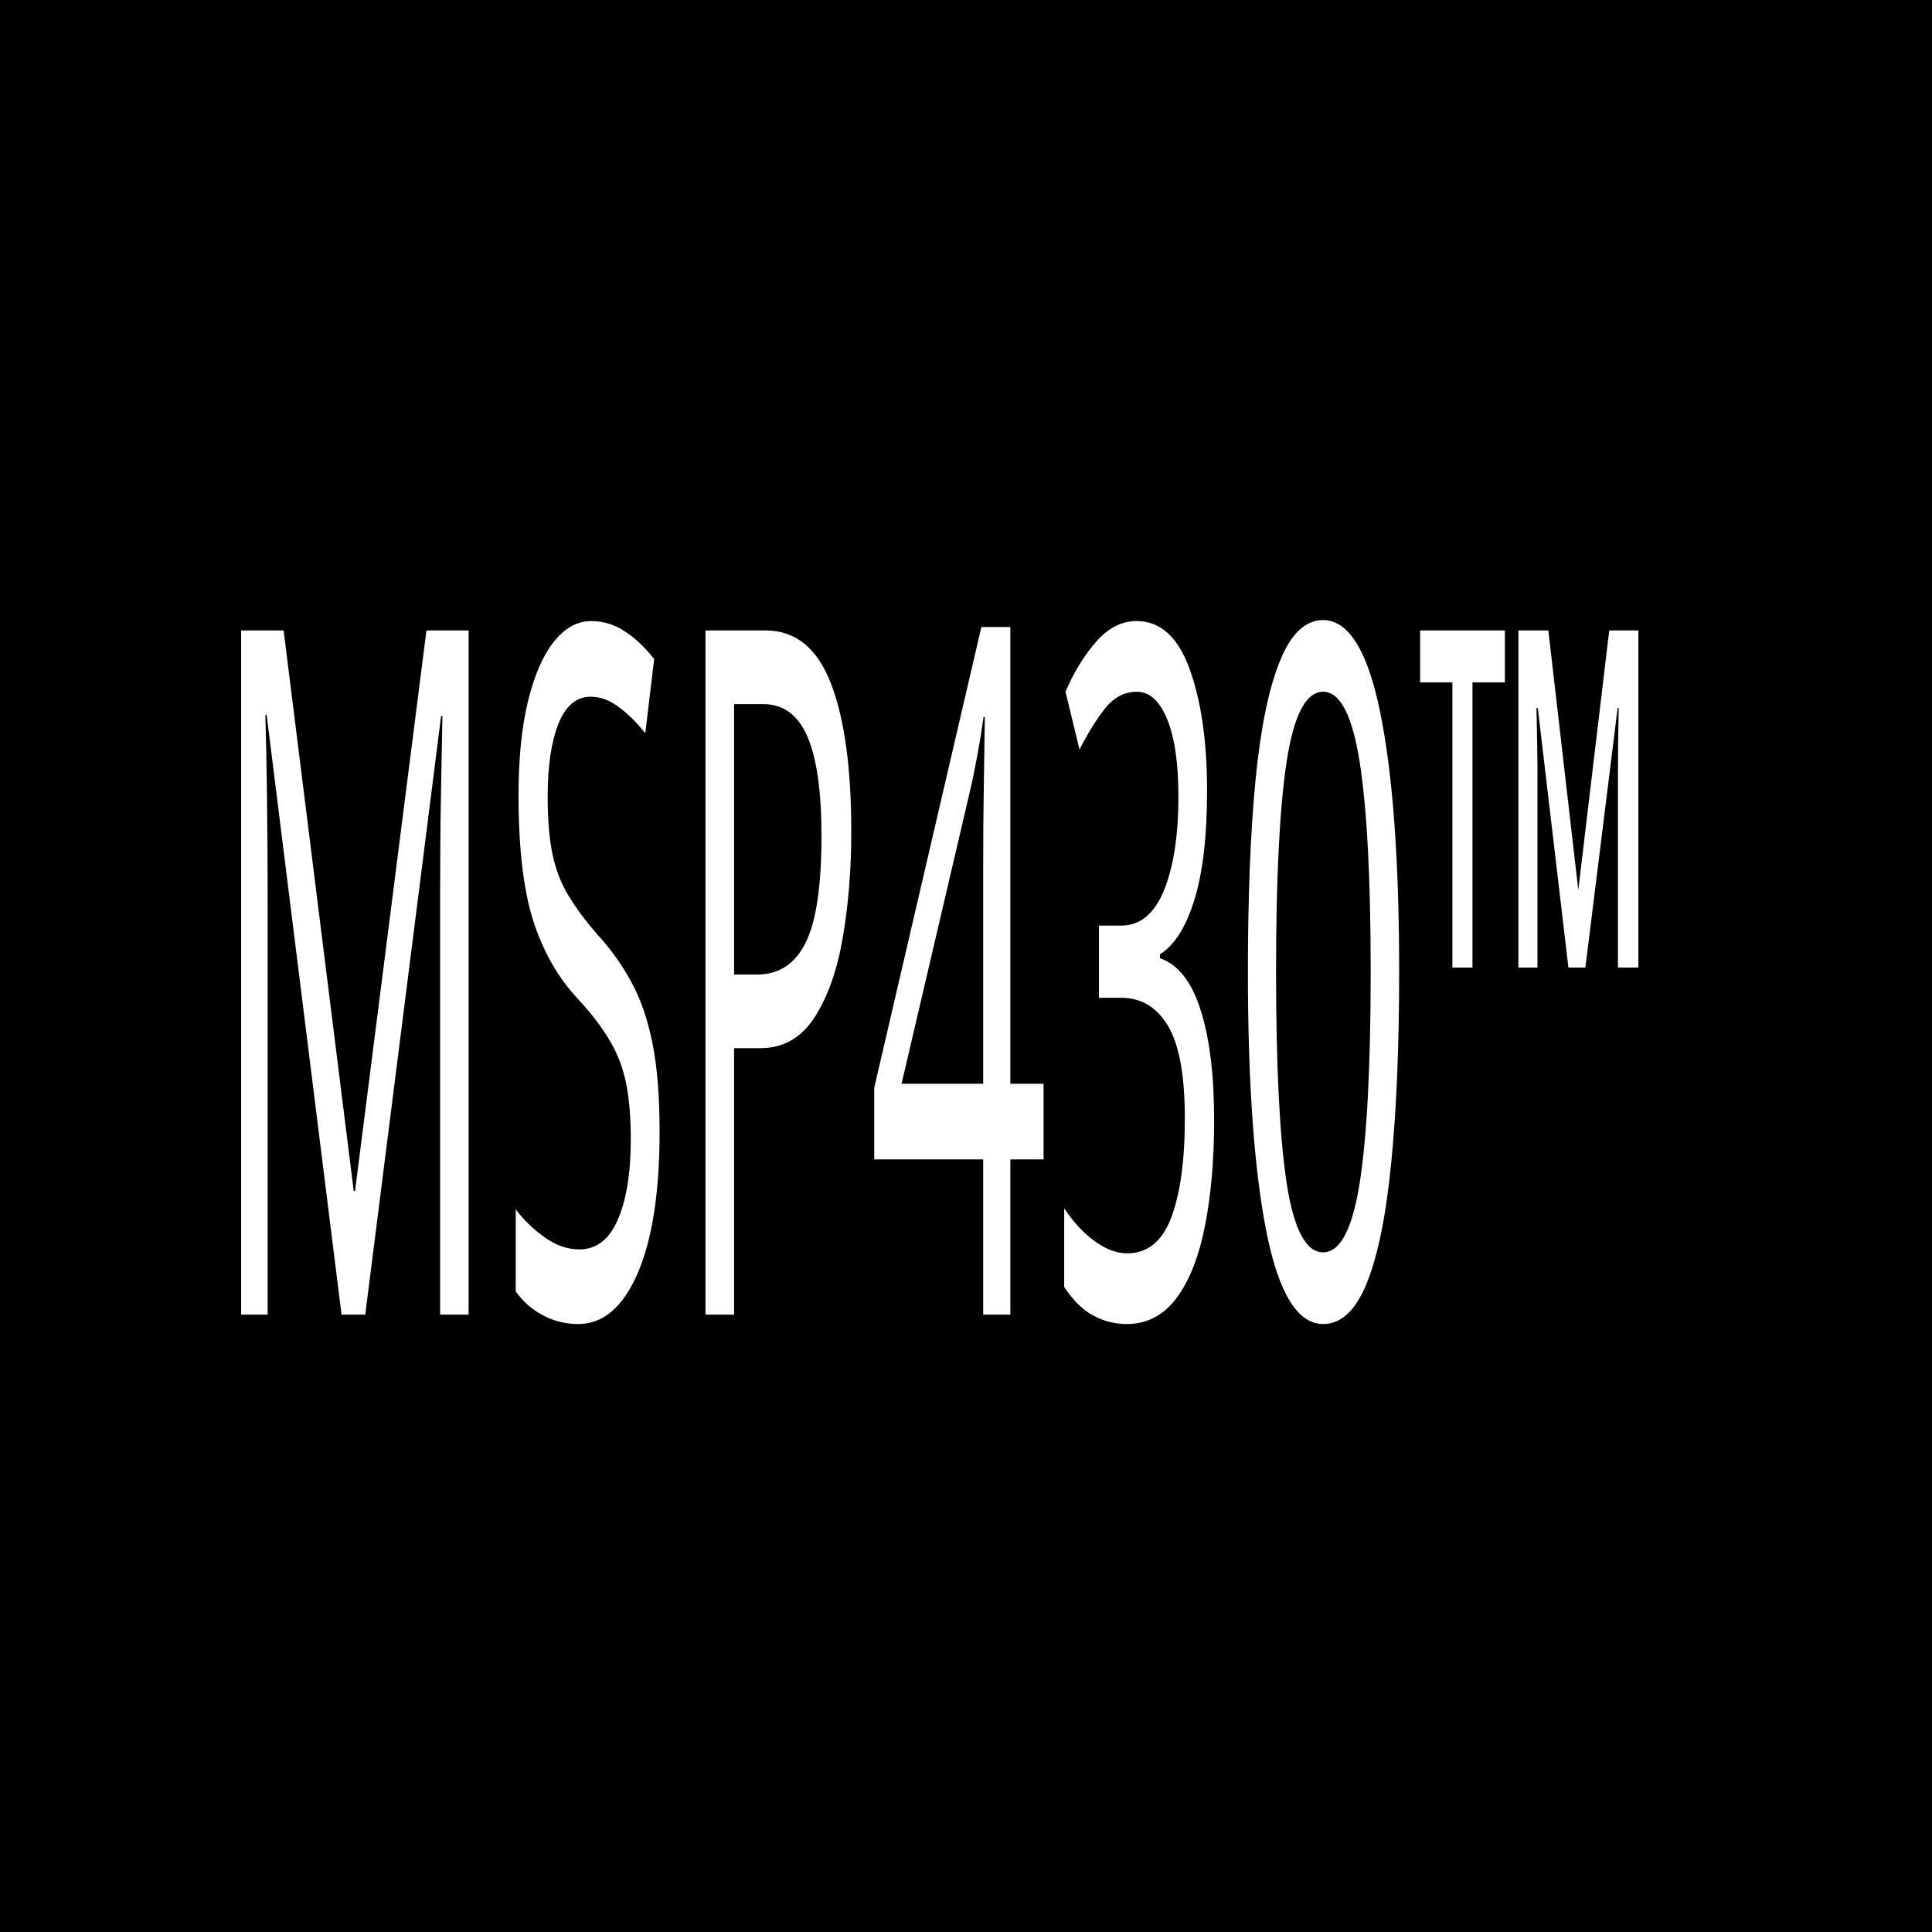
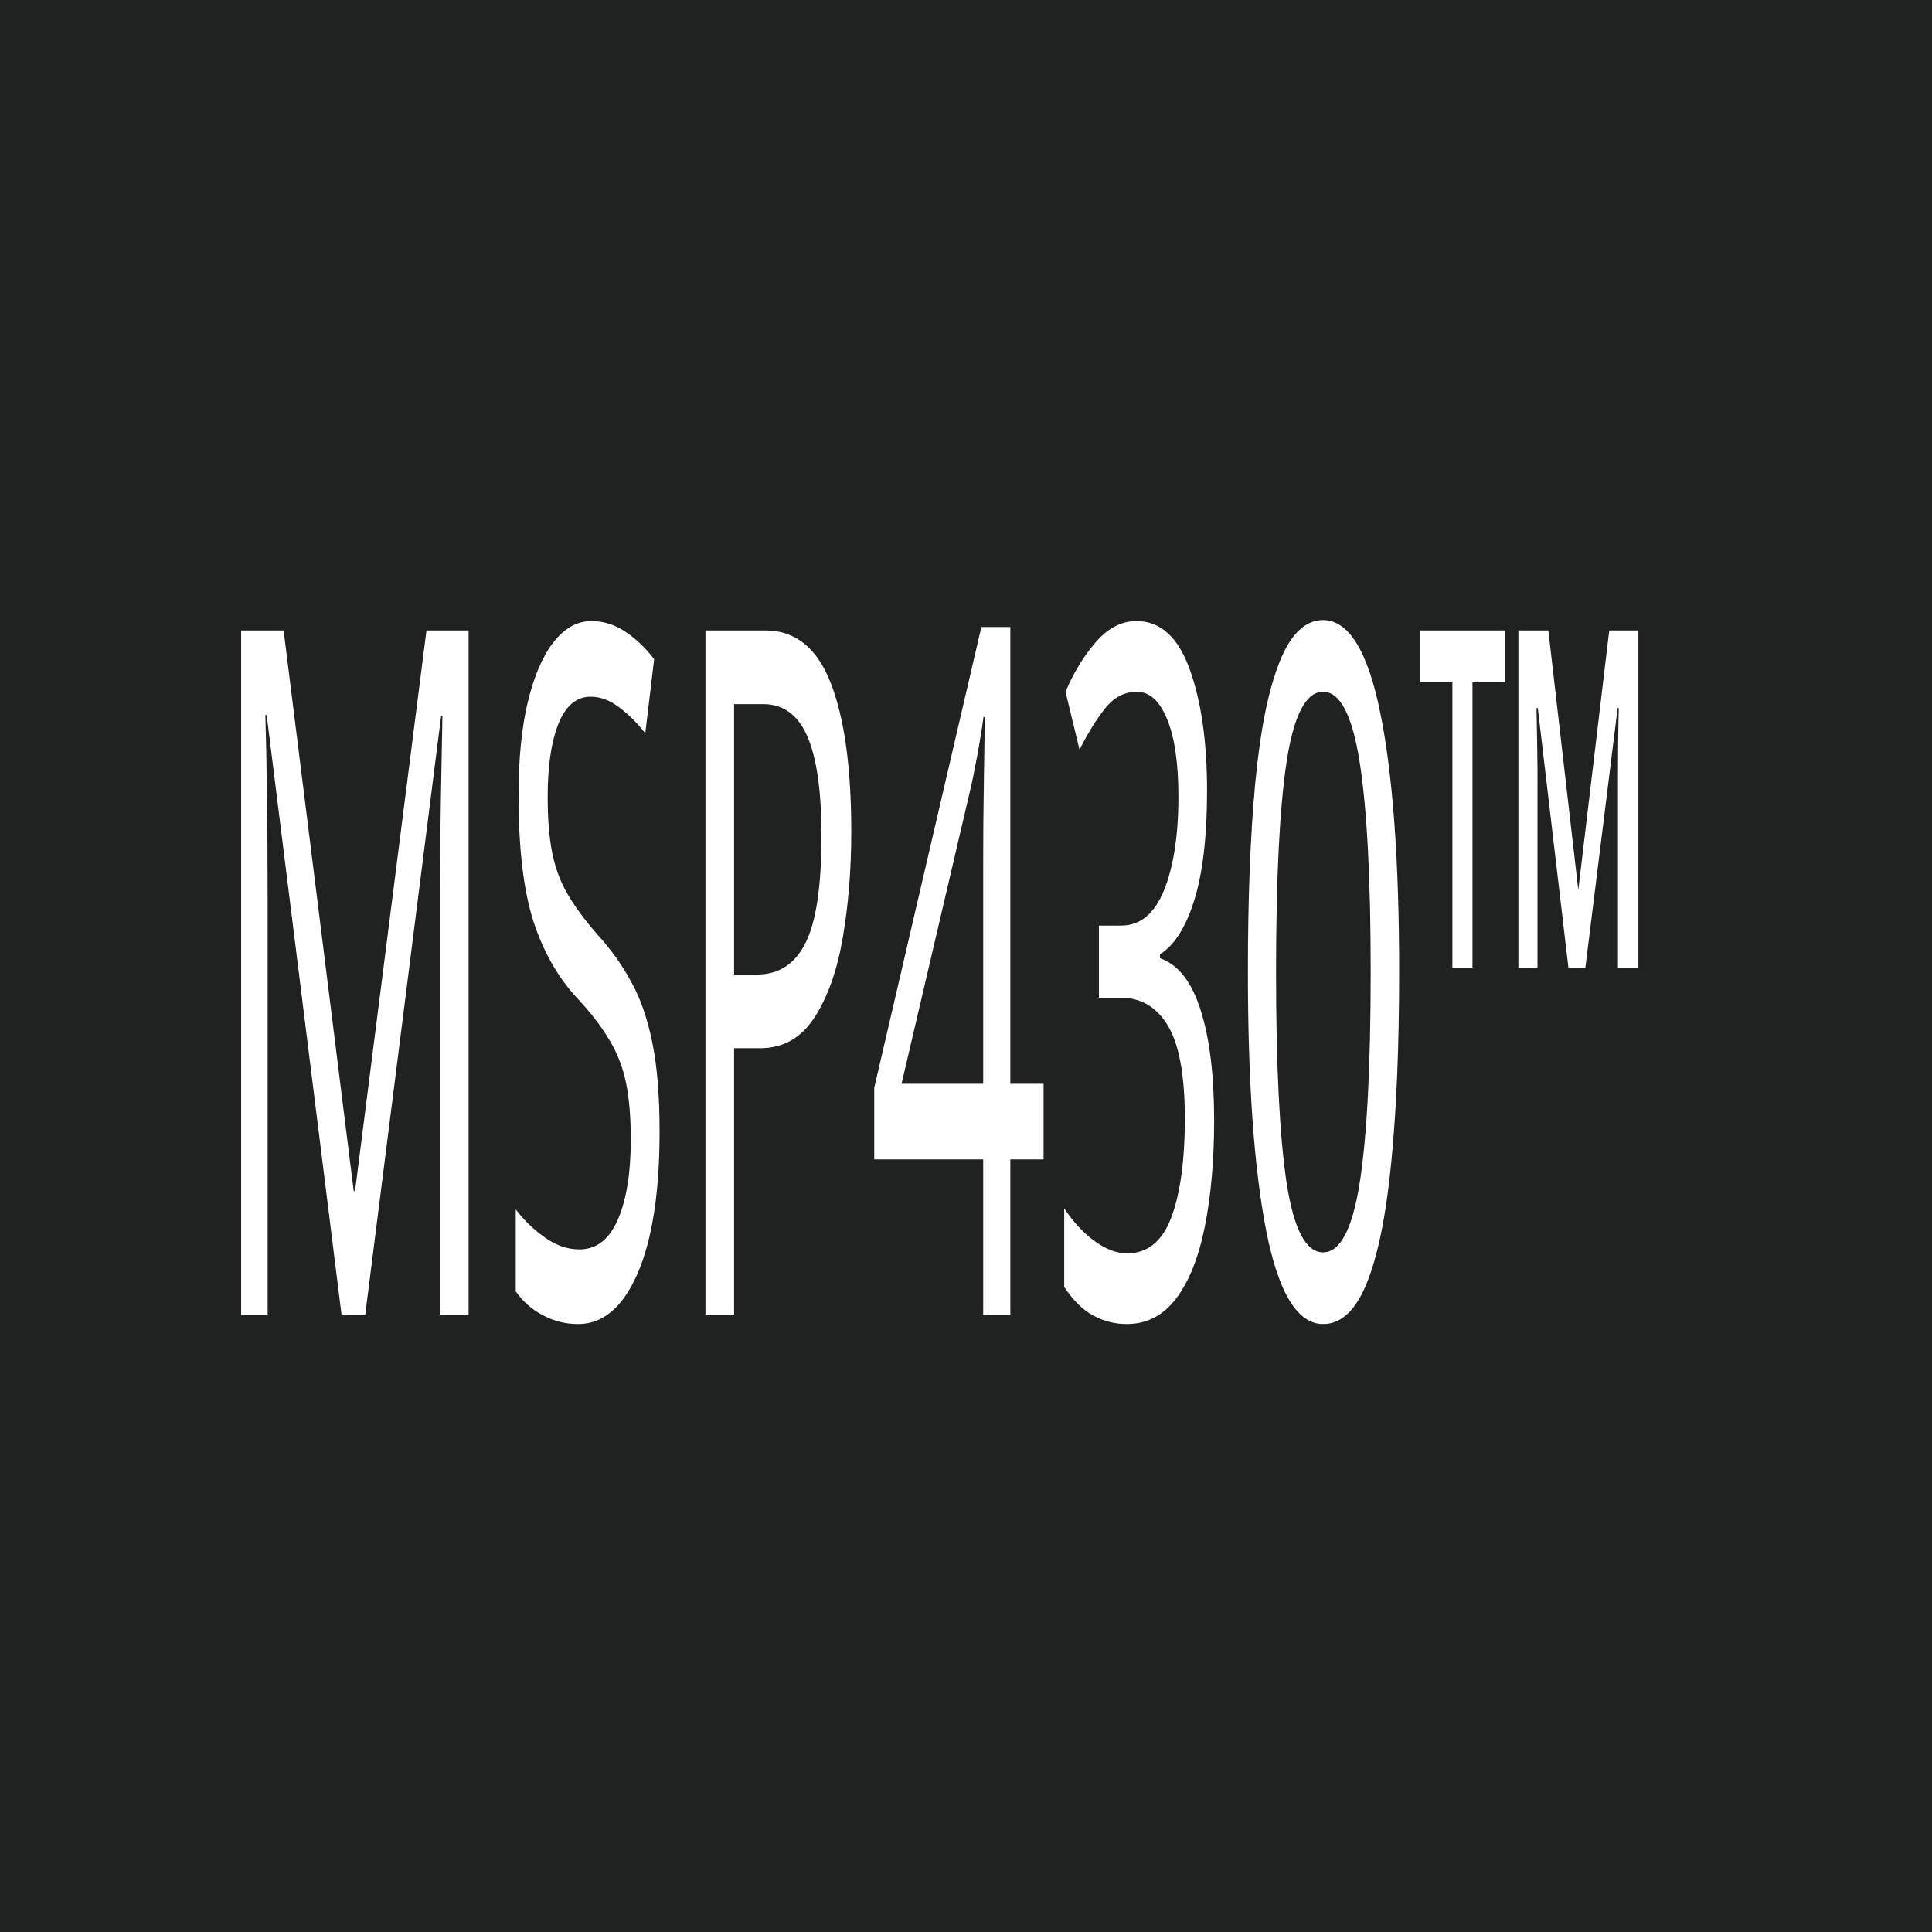
<svg xmlns="http://www.w3.org/2000/svg" width="400" height="400" viewBox="0 0 105.833 105.833" version="1.1" id="svg833">
  <defs id="defs827" />
  <g id="layer1" transform="translate(0,-191.1667)">
-     <rect id="rect1386" width="105.833" height="105.833" x="0" y="191.167" style="stroke-width:0.265" />
+     <rect id="rect1386" width="105.833" height="105.833" x="0" y="191.167" style="stroke-width:0.265;fill:#202121;fill-opacity:1" />
    <text xml:space="preserve" style="font-style:normal;font-variant:normal;font-weight:normal;font-stretch:normal;font-size:30.276px;line-height:20;font-family:'ARIAL narrow';-inkscape-font-specification:'ARIAL narrow';letter-spacing:0px;word-spacing:0px;fill:#ffffff;fill-opacity:1;stroke:none;stroke-width:2.838" x="19.957" y="151.853" id="text1390" transform="scale(0.5769839,1.733151)">
      <tspan id="tspan1388" x="19.957" y="151.853" style="font-style:normal;font-variant:normal;font-weight:normal;font-stretch:normal;font-family:sans-serif;-inkscape-font-specification:sans-serif;fill:#ffffff;stroke-width:2.838">MSP430™</tspan>
      <tspan x="19.957" y="757.854" style="font-style:normal;font-variant:normal;font-weight:normal;font-stretch:normal;font-family:'ARIAL narrow';-inkscape-font-specification:'ARIAL narrow';fill:#ffffff;stroke-width:2.838" id="tspan1392" />
    </text>
    <flowRoot xml:space="preserve" id="flowRoot1394" style="font-style:normal;font-weight:normal;font-size:10.667px;line-height:20;font-family:sans-serif;letter-spacing:0px;word-spacing:0px;fill:#000000;fill-opacity:1;stroke:none" transform="scale(0.2645833)">
      <flowRegion id="flowRegion1396">
        <rect id="rect1398" width="47.5" height="23.214" x="398.929" y="860.734" />
      </flowRegion>
      <flowPara id="flowPara1400" />
    </flowRoot>
    <flowRoot xml:space="preserve" id="flowRoot1404" style="font-style:normal;font-weight:normal;font-size:10.667px;line-height:20;font-family:sans-serif;letter-spacing:0px;word-spacing:0px;fill:#000000;fill-opacity:1;stroke:none" transform="scale(0.2645833)">
      <flowRegion id="flowRegion1406">
        <rect id="rect1408" width="662.66" height="236.376" x="-96.975" y="799.271" />
      </flowRegion>
      <flowPara id="flowPara1410" />
    </flowRoot>
    <flowRoot xml:space="preserve" id="flowRoot824" style="fill:black;fill-opacity:1;stroke:none;font-family:sans-serif;font-style:normal;font-weight:normal;font-size:10.667px;line-height:20;letter-spacing:0px;word-spacing:0px">
      <flowRegion id="flowRegion826">
        <rect id="rect828" width="1016.213" height="430.325" x="-400.02" y="2" />
      </flowRegion>
      <flowPara id="flowPara830" />
    </flowRoot>
  </g>
</svg>
